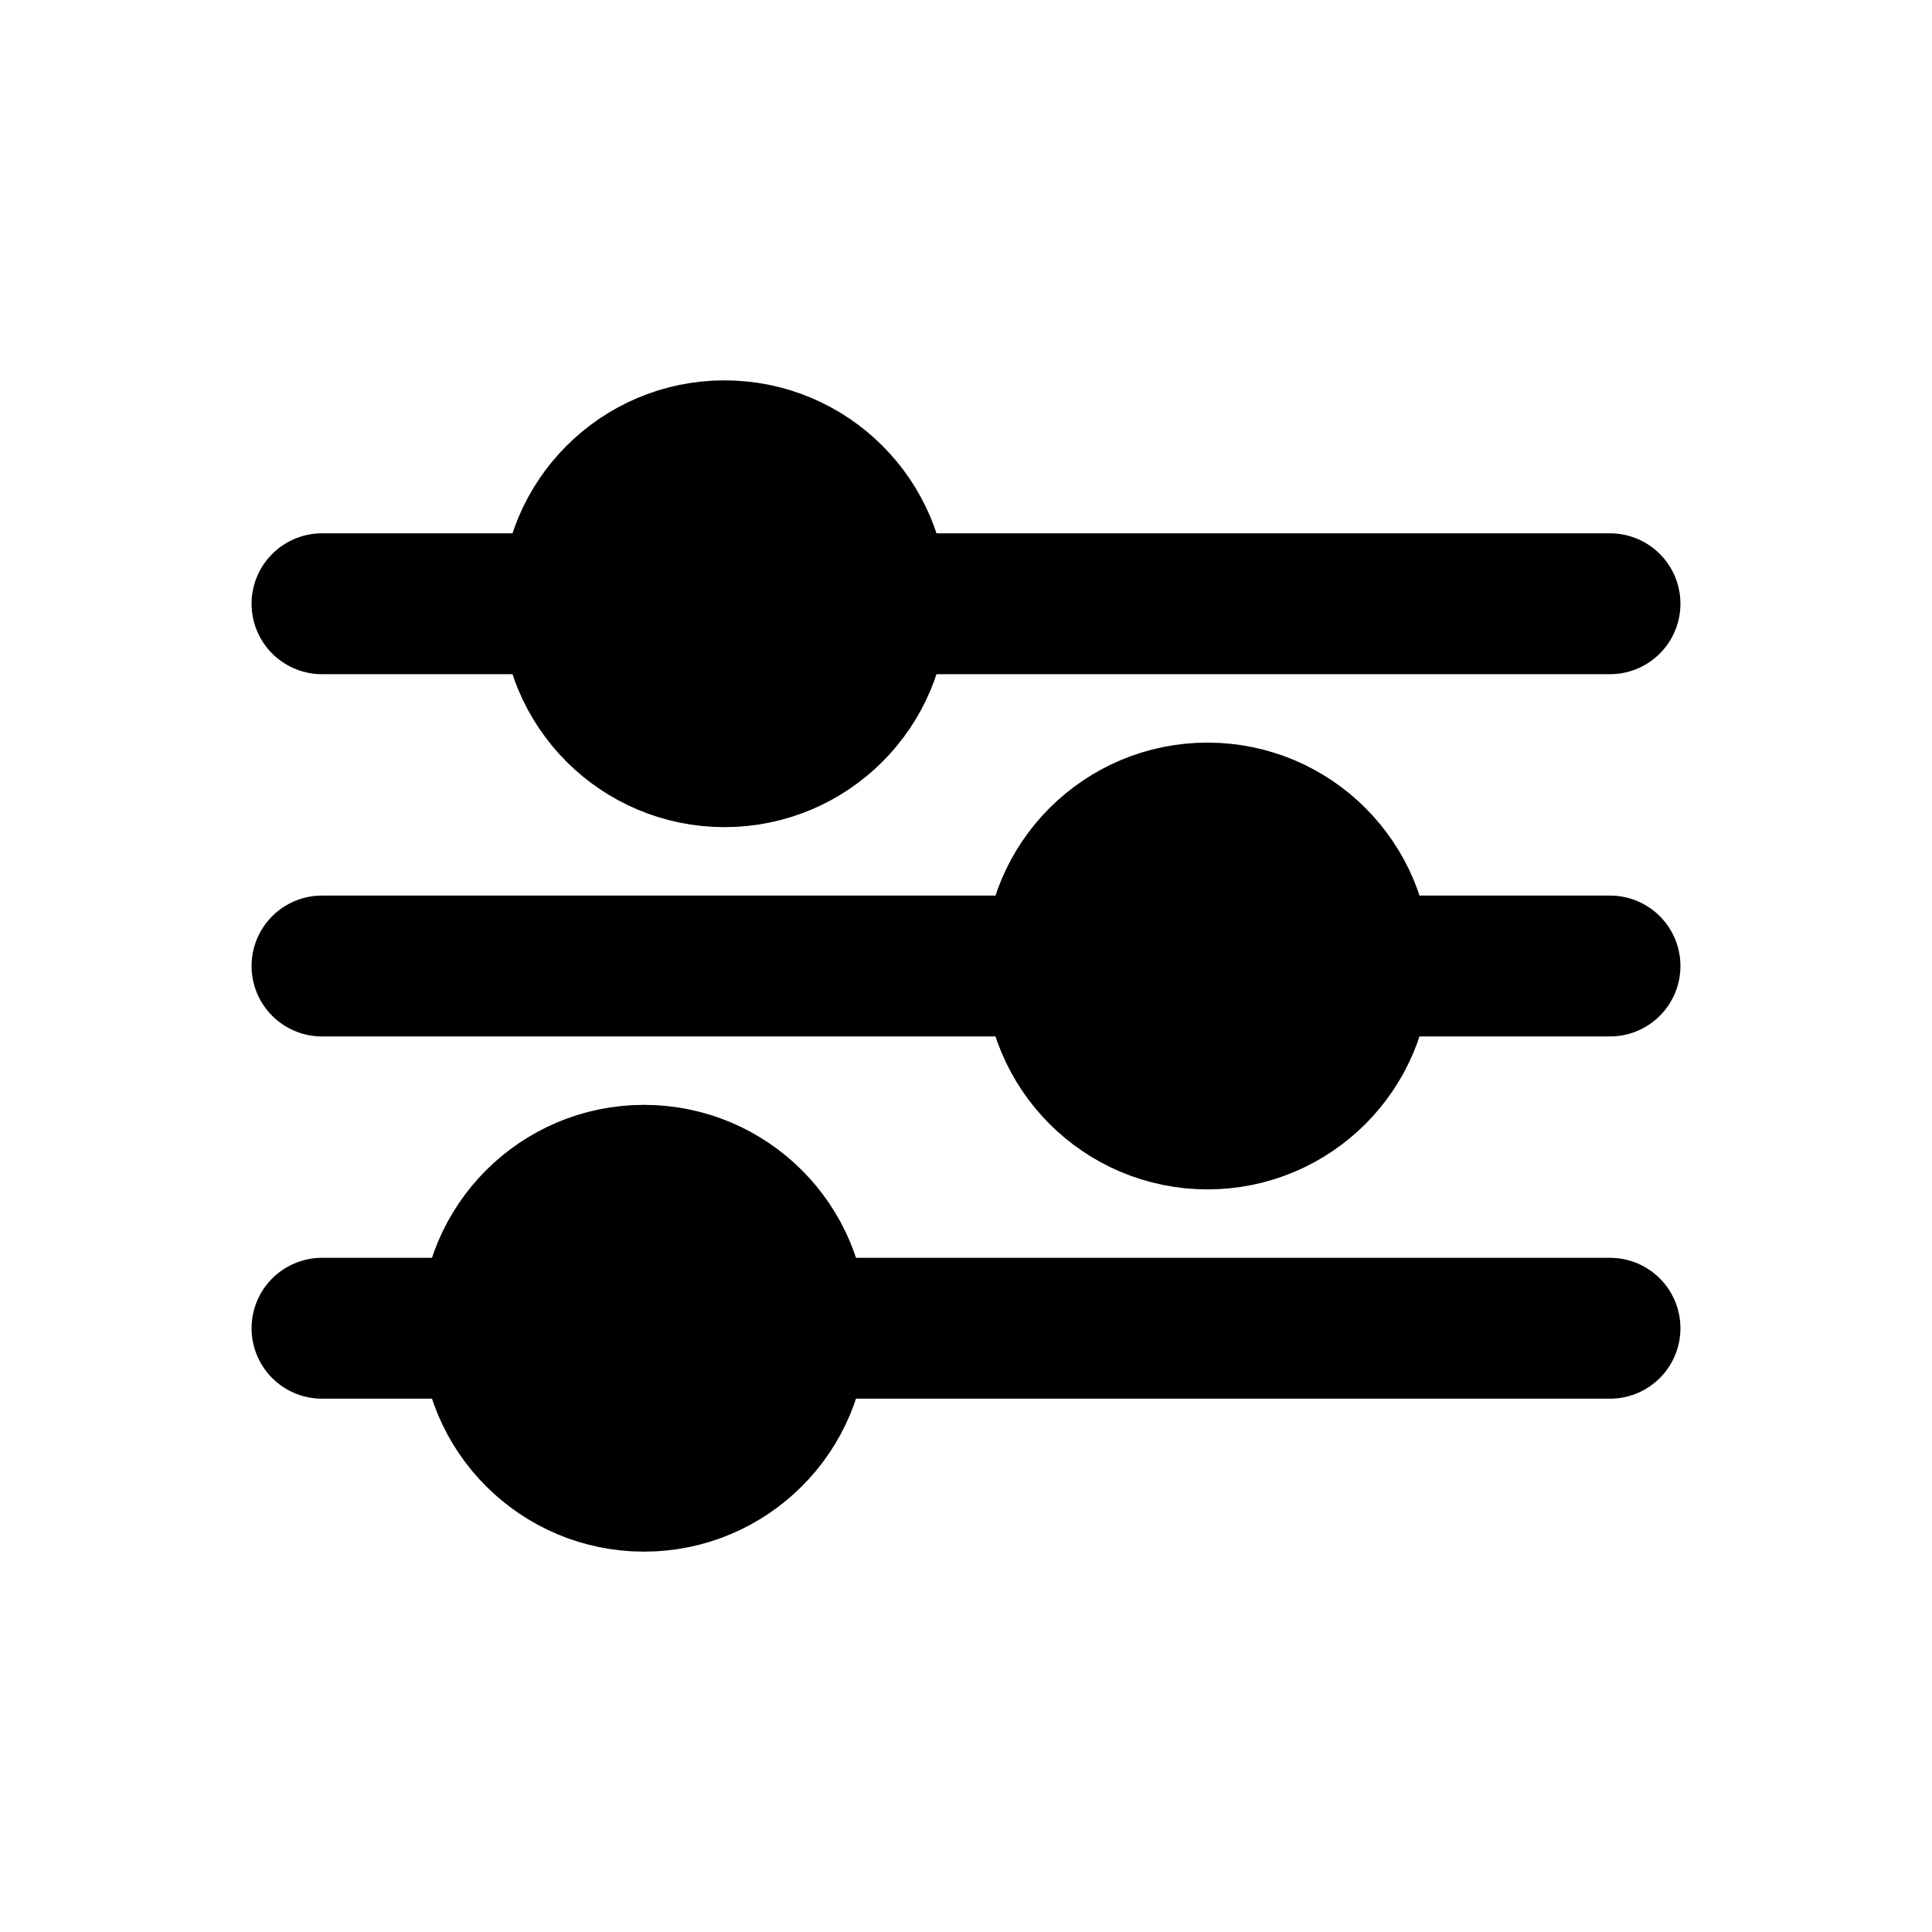
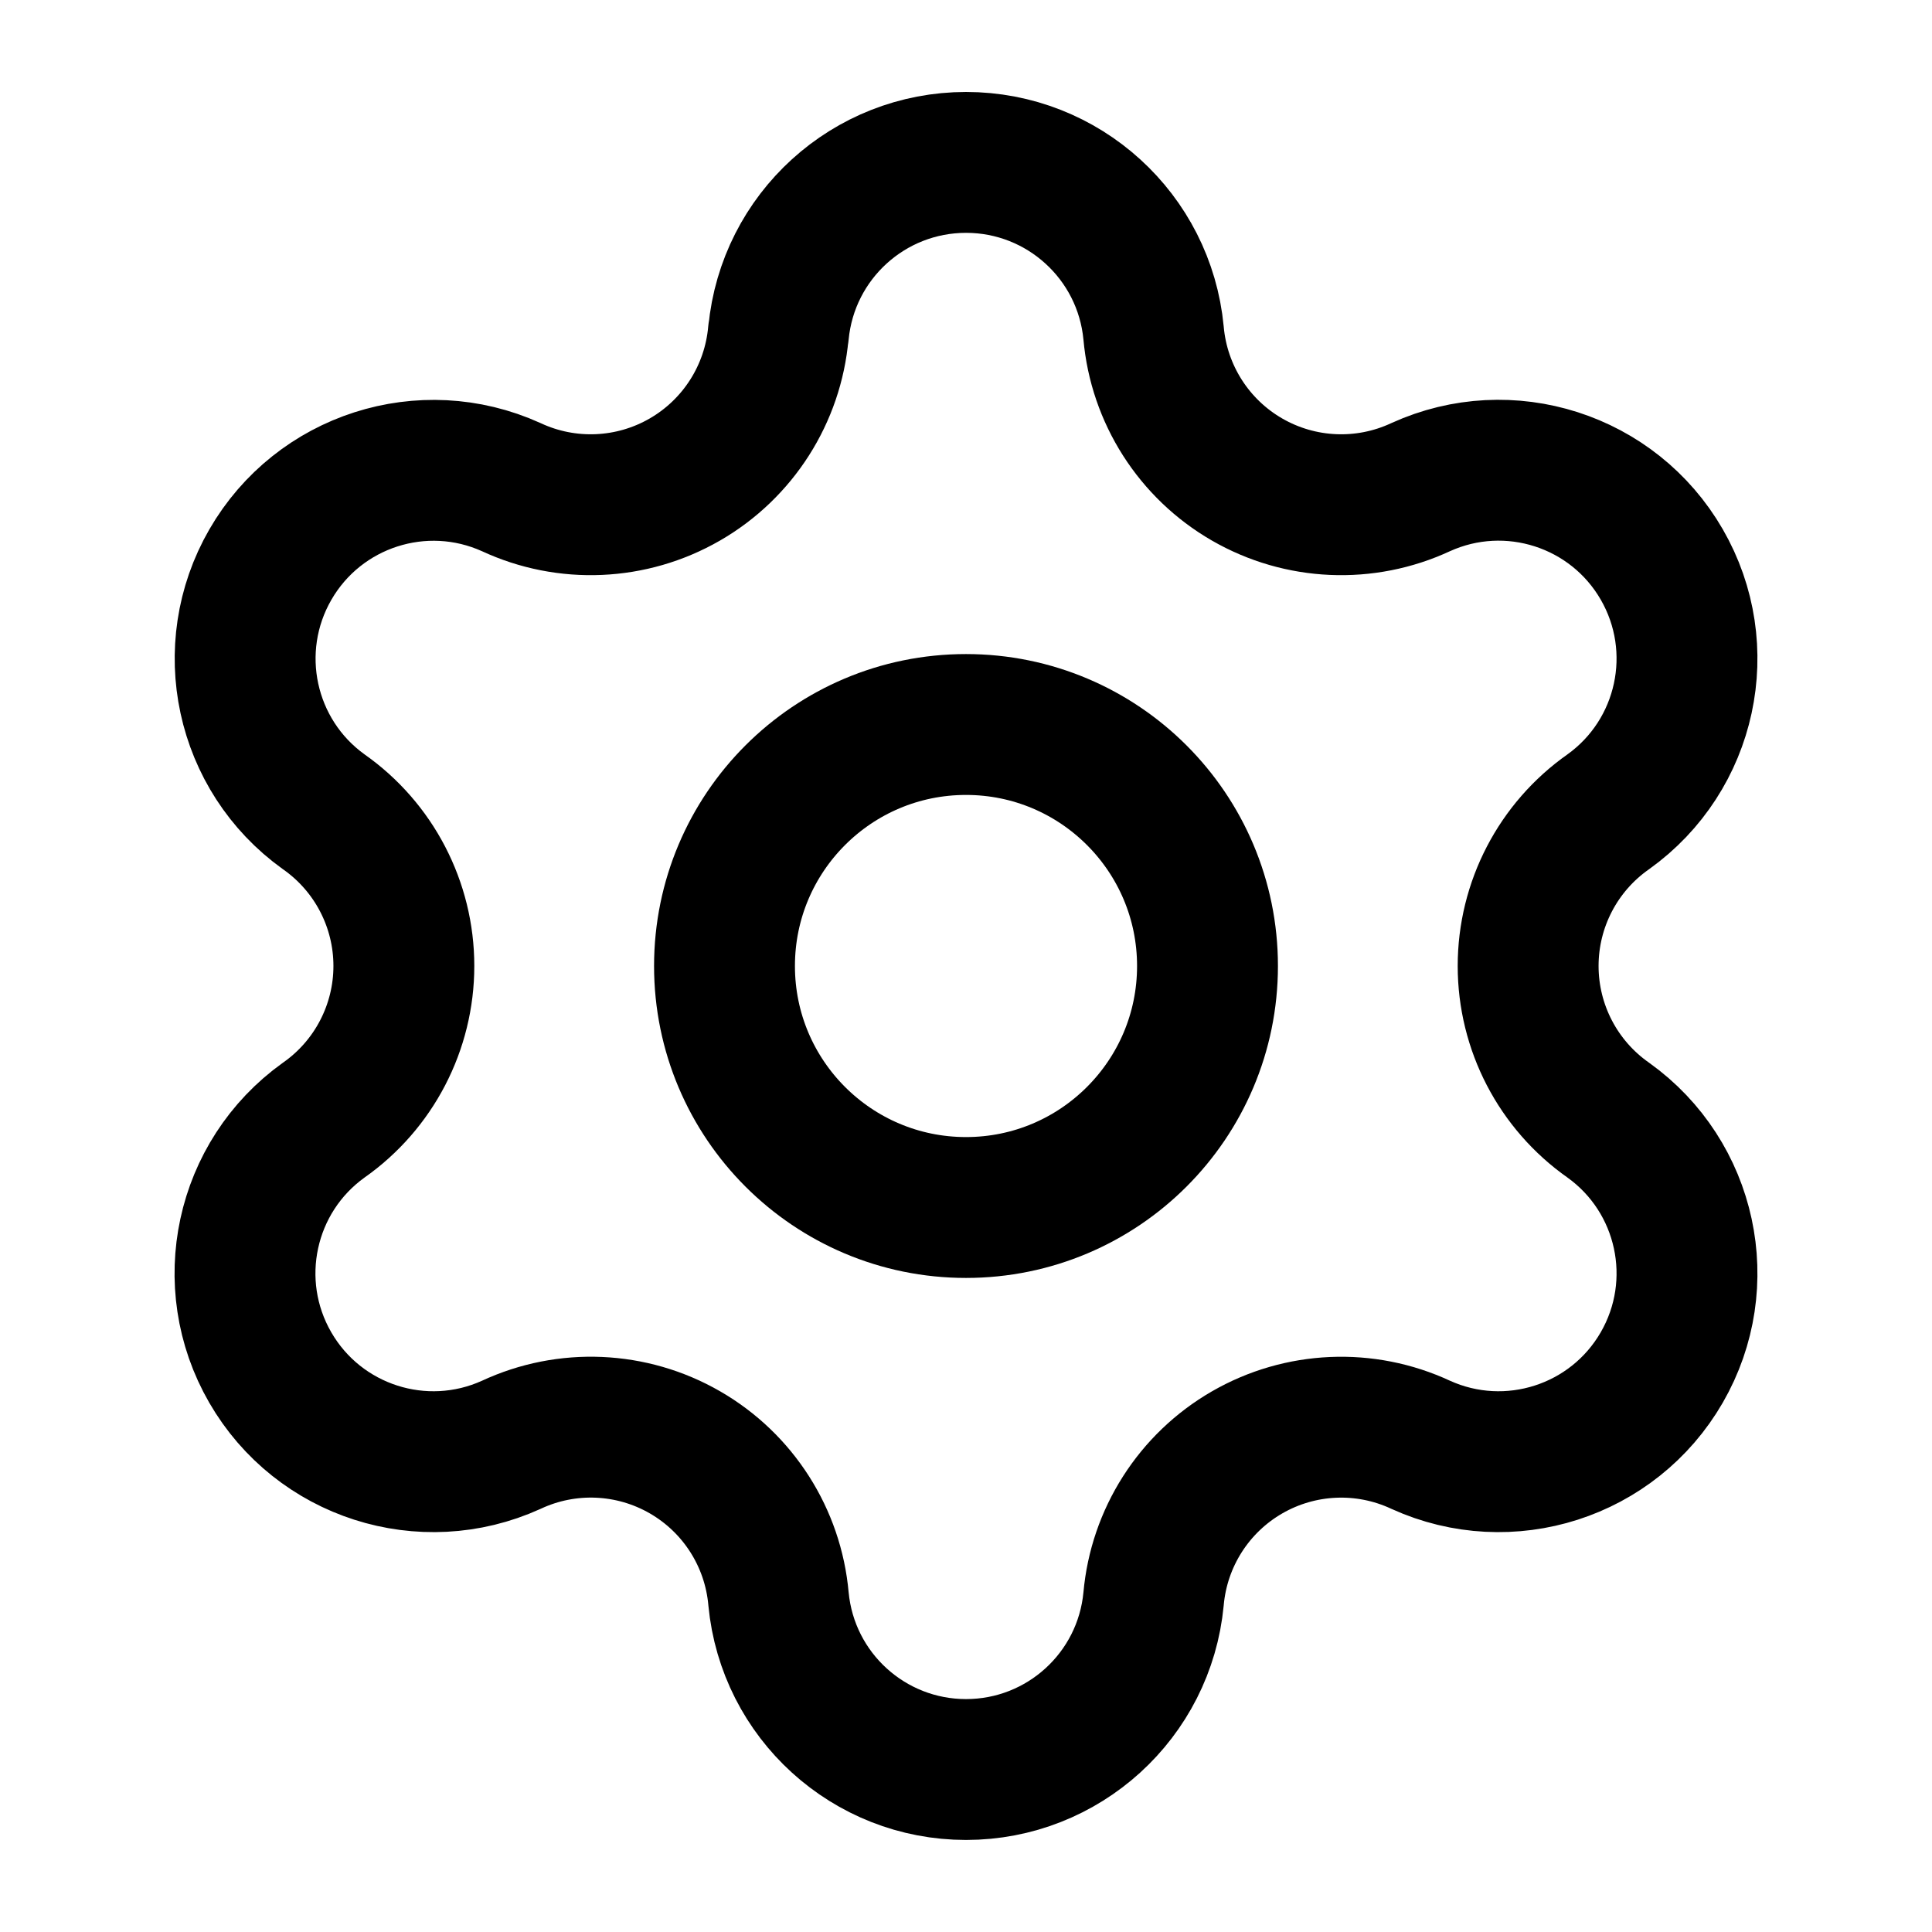
<svg xmlns="http://www.w3.org/2000/svg" viewBox="0 0 24 24" fill="none" stroke="#000" stroke-width="1.75" stroke-linecap="round" stroke-linejoin="round">
-   <path d="M4 7.5h16M4 12h16M4 16.5h16" />
-   <circle cx="9" cy="7.5" r="1.9" fill="#000" />
-   <circle cx="15" cy="12" r="1.9" fill="#000" />
-   <circle cx="8" cy="16.5" r="1.9" fill="#000" />
+   <path d="M9.671 4.136a2.34 2.34 0 0 1 4.659 0 2.34 2.34 0 0 0 3.319 1.915 2.34 2.34 0 0 1 2.33 4.033 2.34 2.34 0 0 0 0 3.831 2.34 2.34 0 0 1-2.33 4.033 2.34 2.34 0 0 0-3.319 1.915 2.34 2.34 0 0 1-4.659 0 2.34 2.34 0 0 0-3.32-1.915 2.34 2.34 0 0 1-2.33-4.033 2.34 2.34 0 0 0 0-3.831A2.34 2.34 0 0 1 6.35 6.051a2.34 2.34 0 0 0 3.319-1.915" />
+   <circle cx="12" cy="12" r="3" />
</svg>
